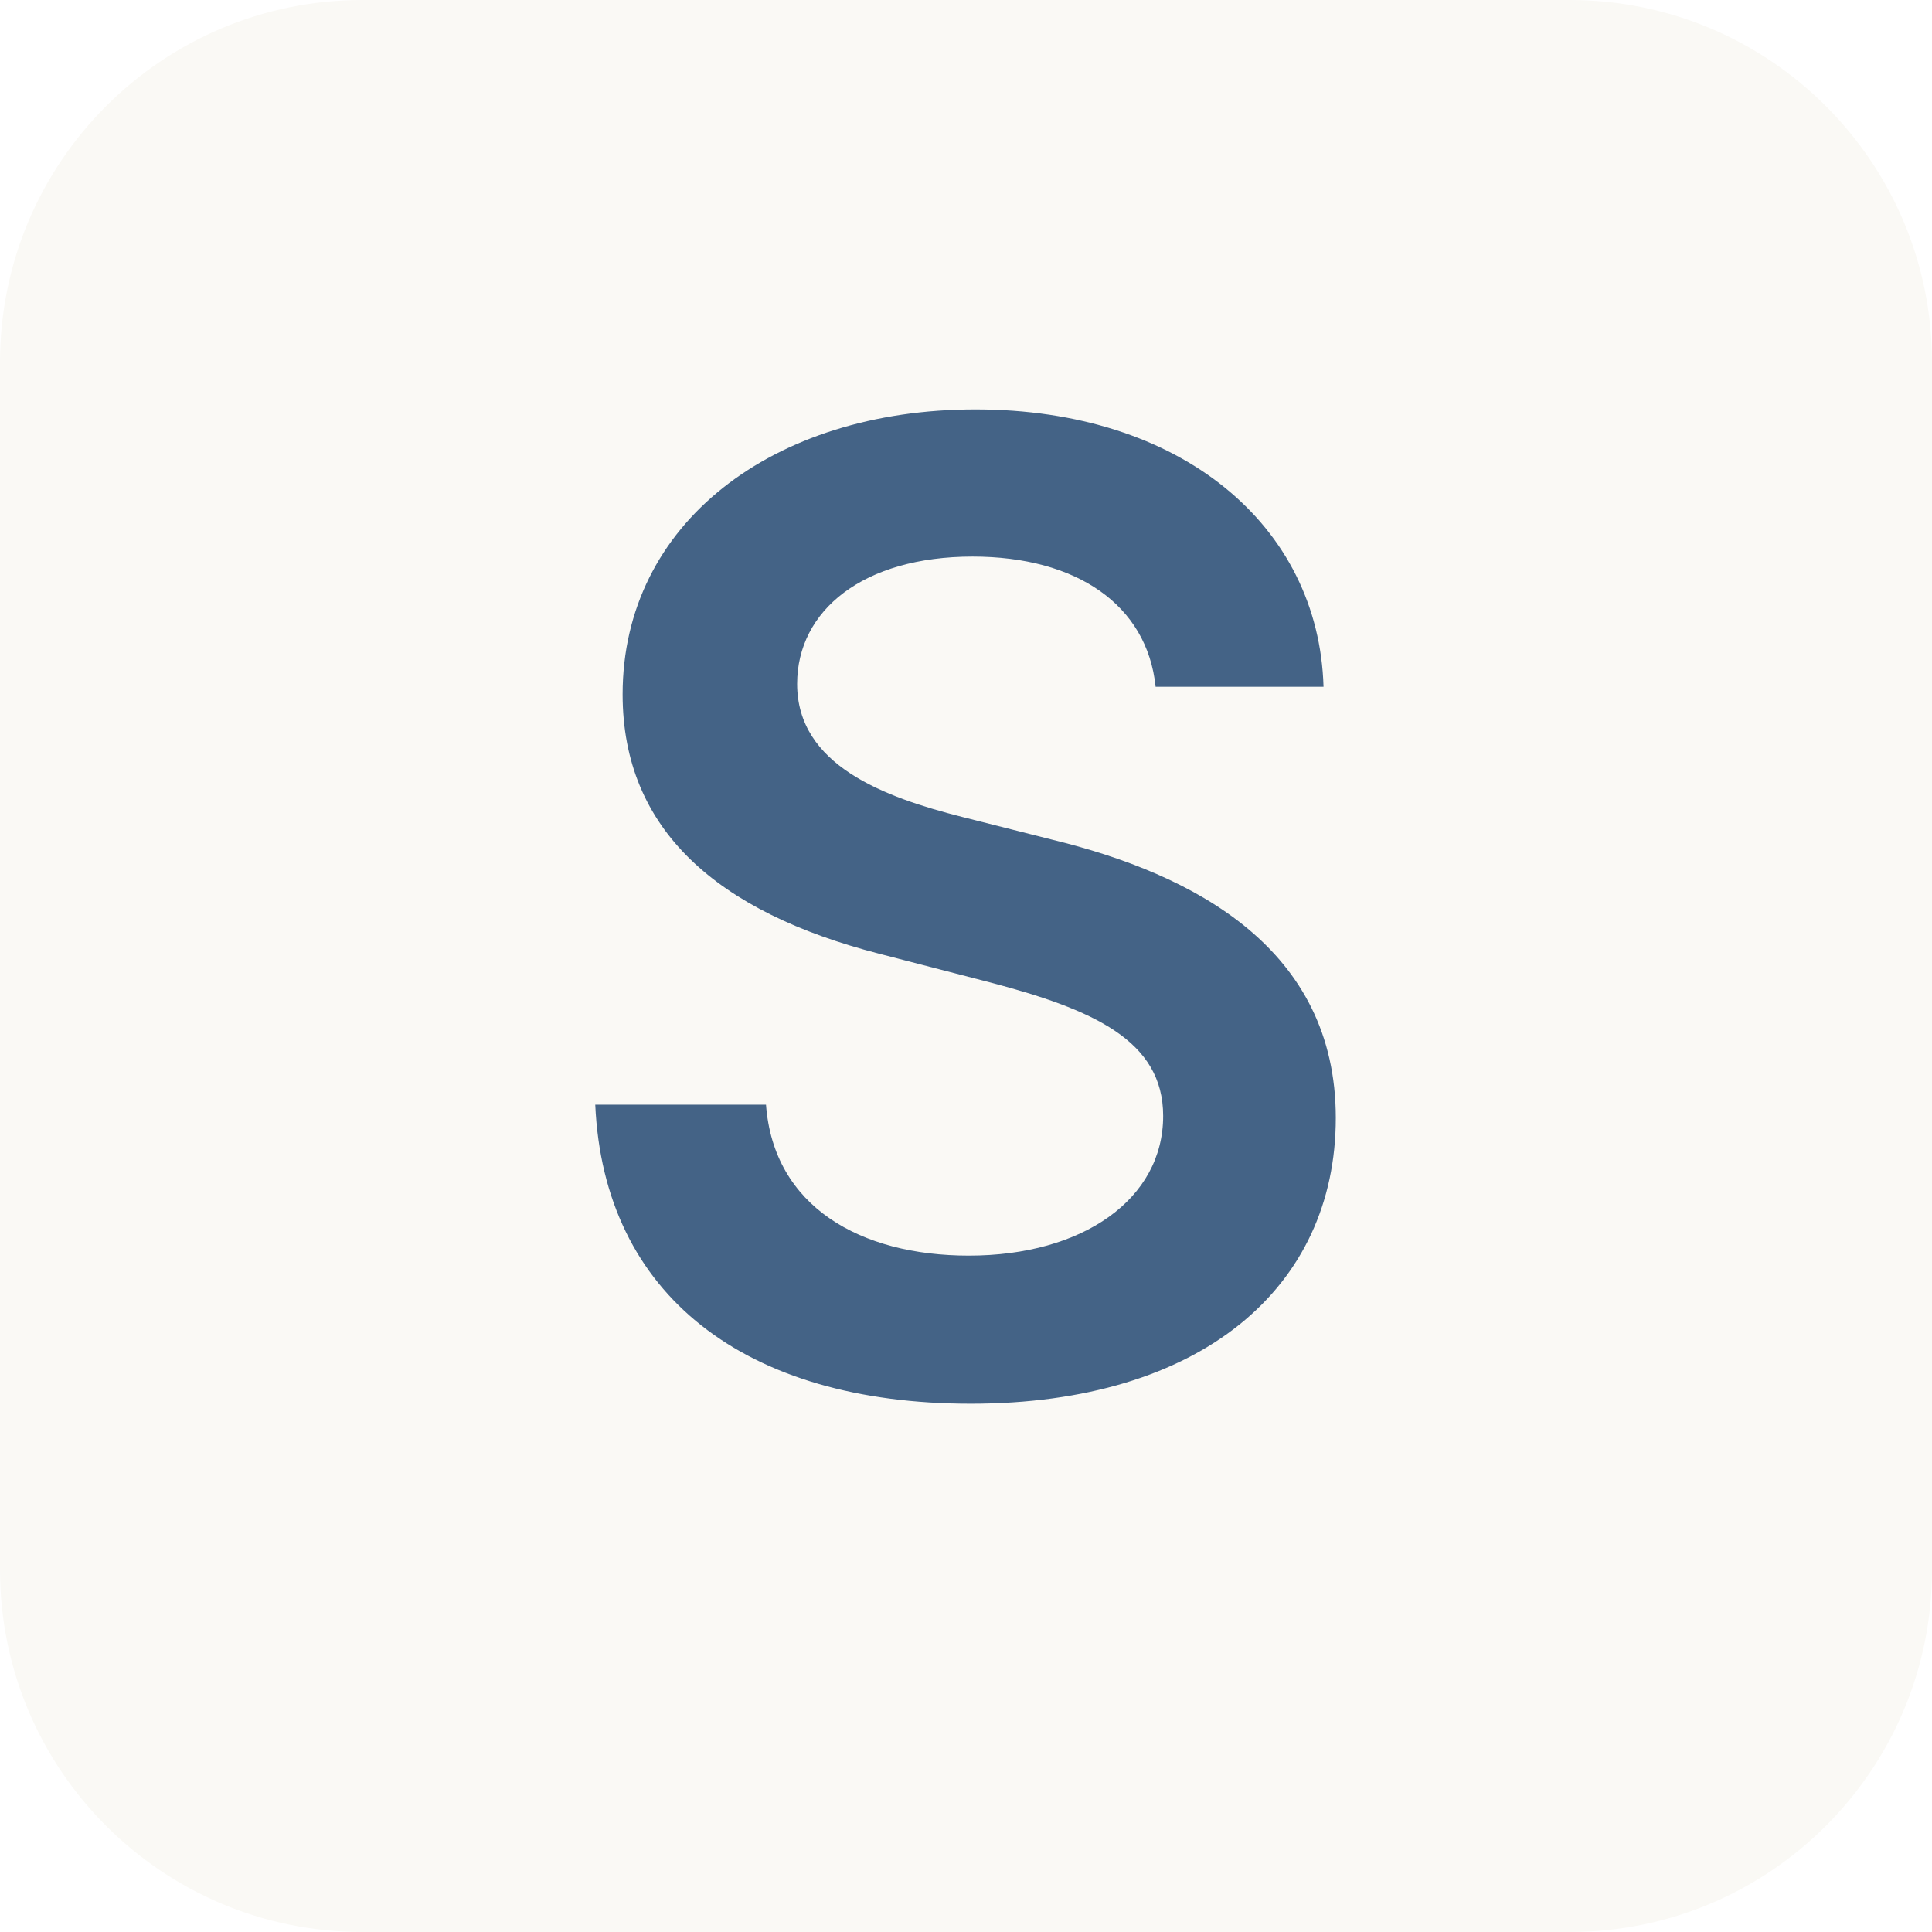
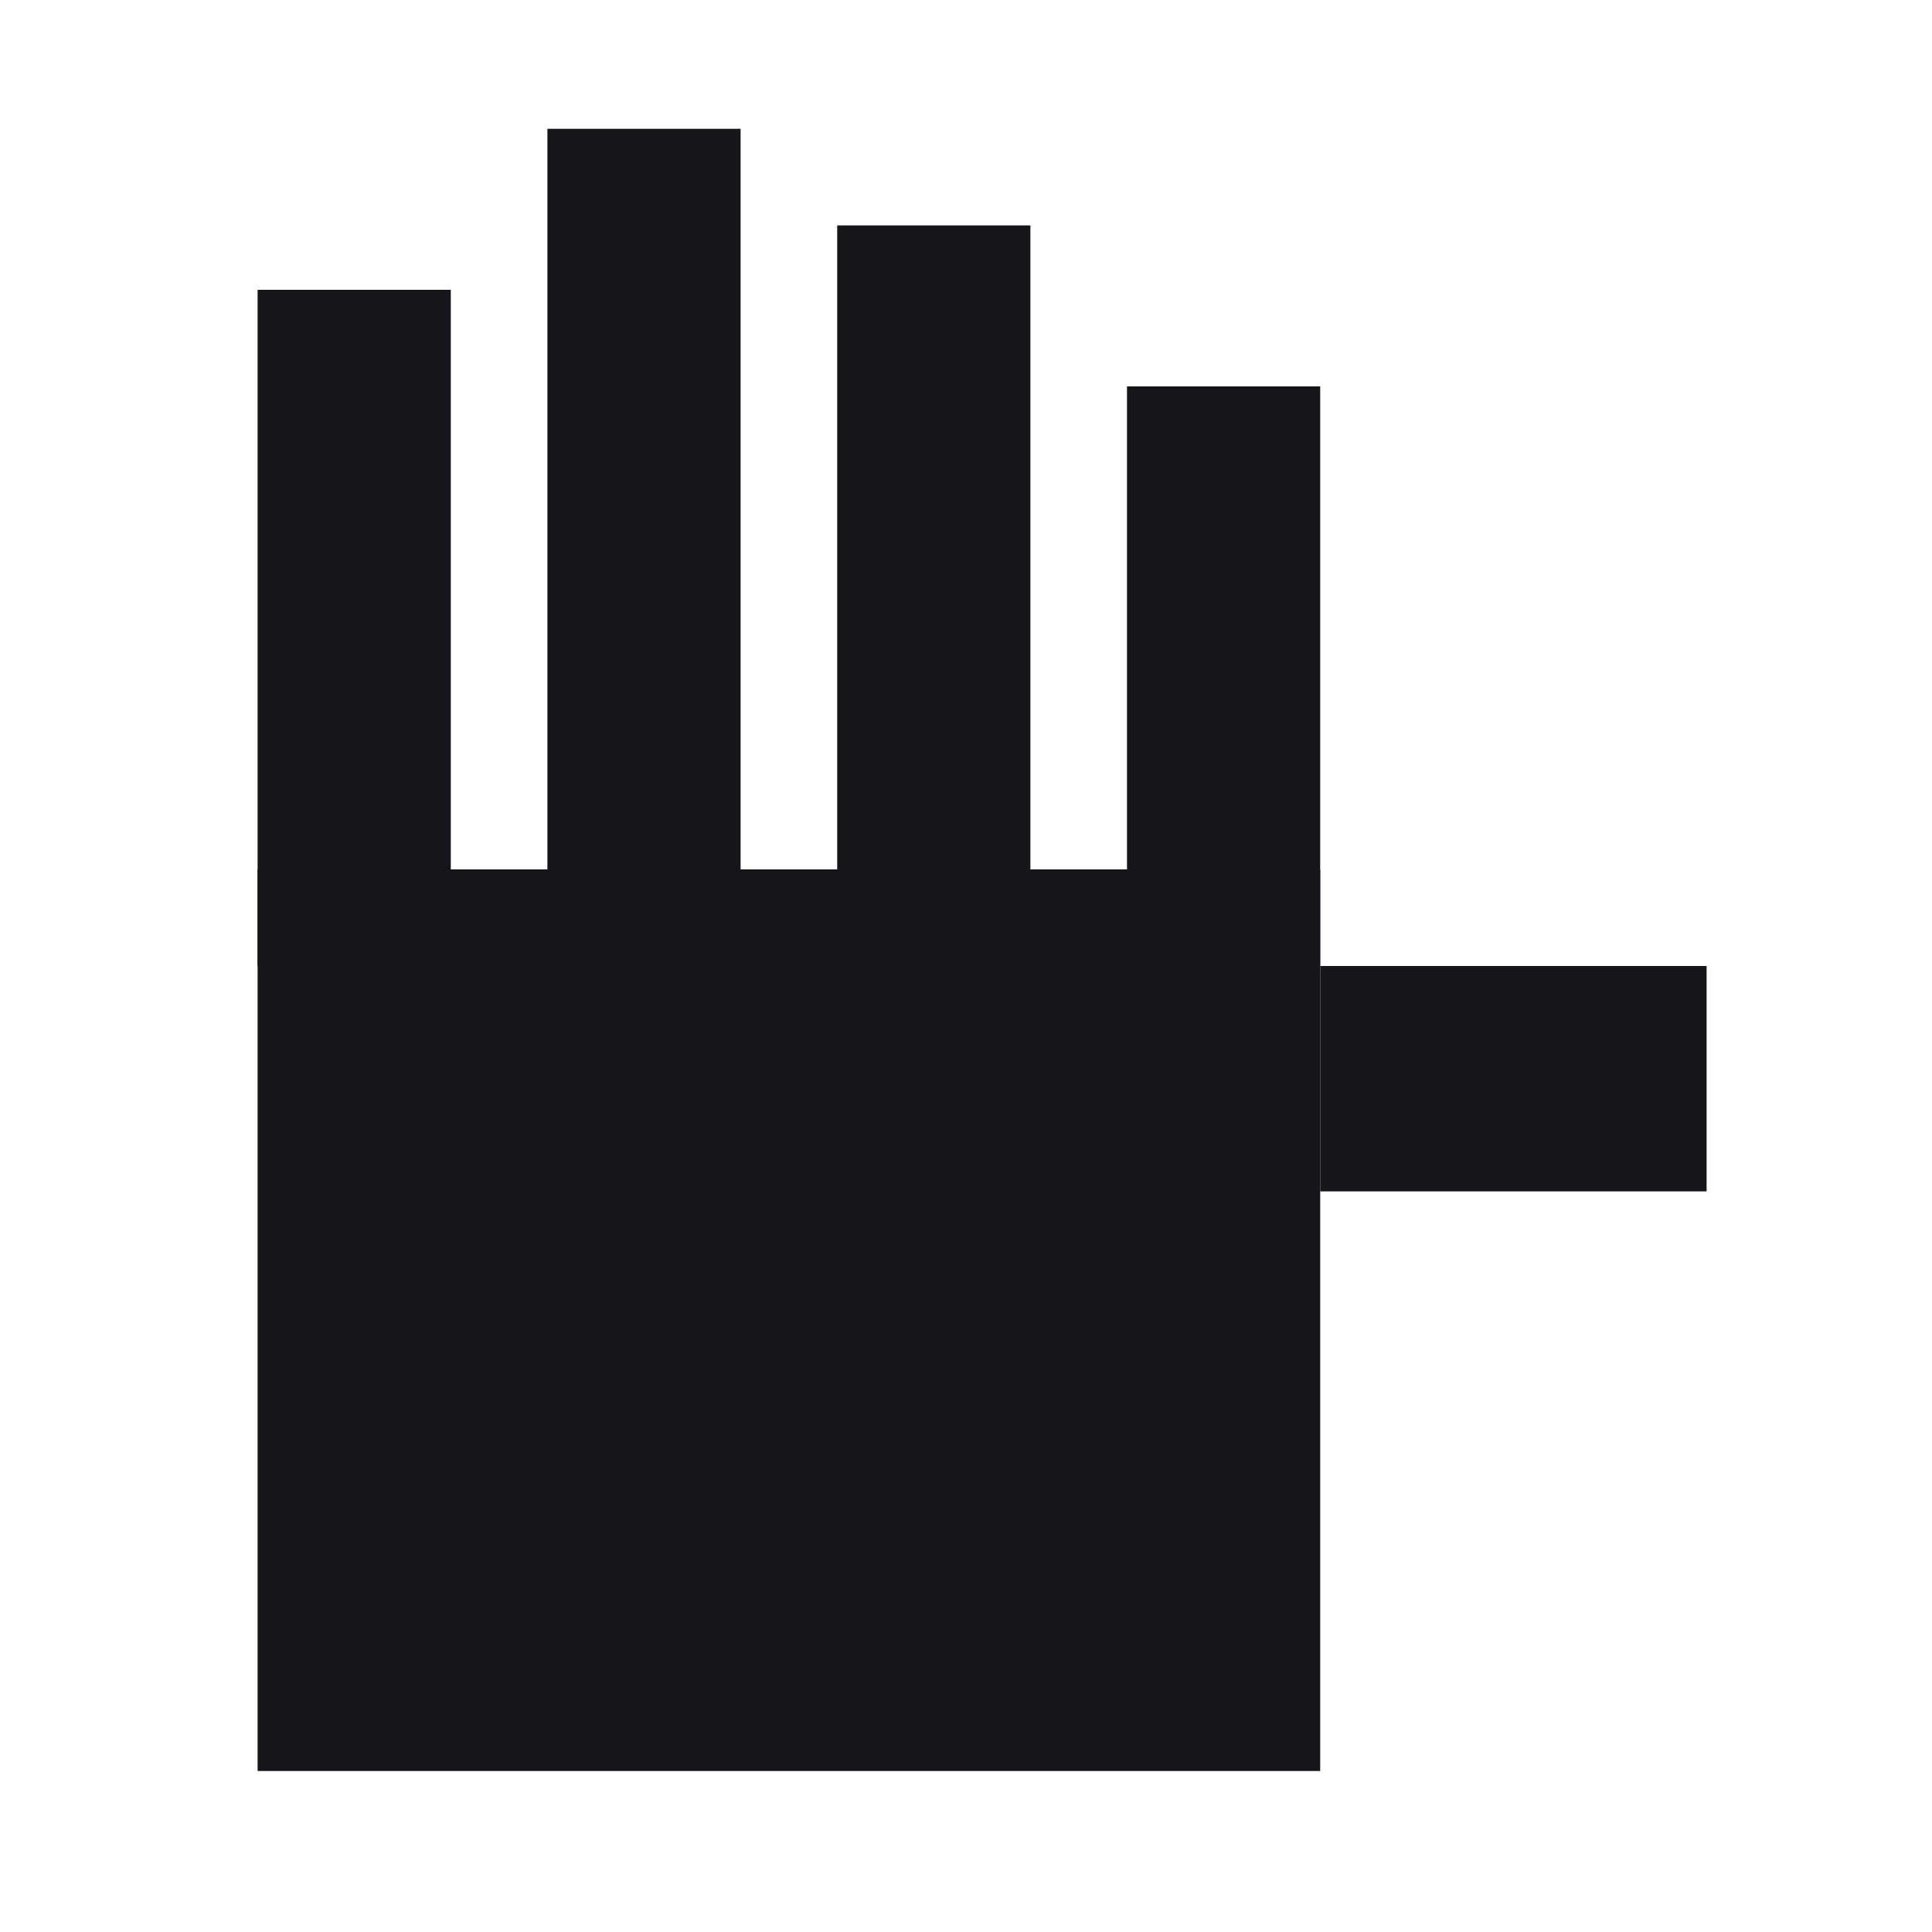
- <svg xmlns="http://www.w3.org/2000/svg" viewBox="0 0 32 32" width="32" height="32">
-   <rect width="32" height="32" rx="6" fill="#faf9f5" />
-   <text x="16" y="23" text-anchor="middle" font-family="Manrope,system-ui,-apple-system,sans-serif" font-weight="600" font-size="22" fill="#446386">S</text>
+ <svg xmlns="http://www.w3.org/2000/svg" viewBox="0 0 120 120" width="32" height="32">
+   <rect x="16" y="54" width="66" height="56" fill="#16161A" />
+   <rect x="16" y="18" width="12" height="42" fill="#16161A" />
+   <rect x="34" y="8" width="12" height="52" fill="#16161A" />
+   <rect x="52" y="14" width="12" height="46" fill="#16161A" />
+   <rect x="70" y="24" width="12" height="36" fill="#16161A" />
+   <rect x="82" y="60" width="24" height="14" fill="#16161A" />
</svg>
